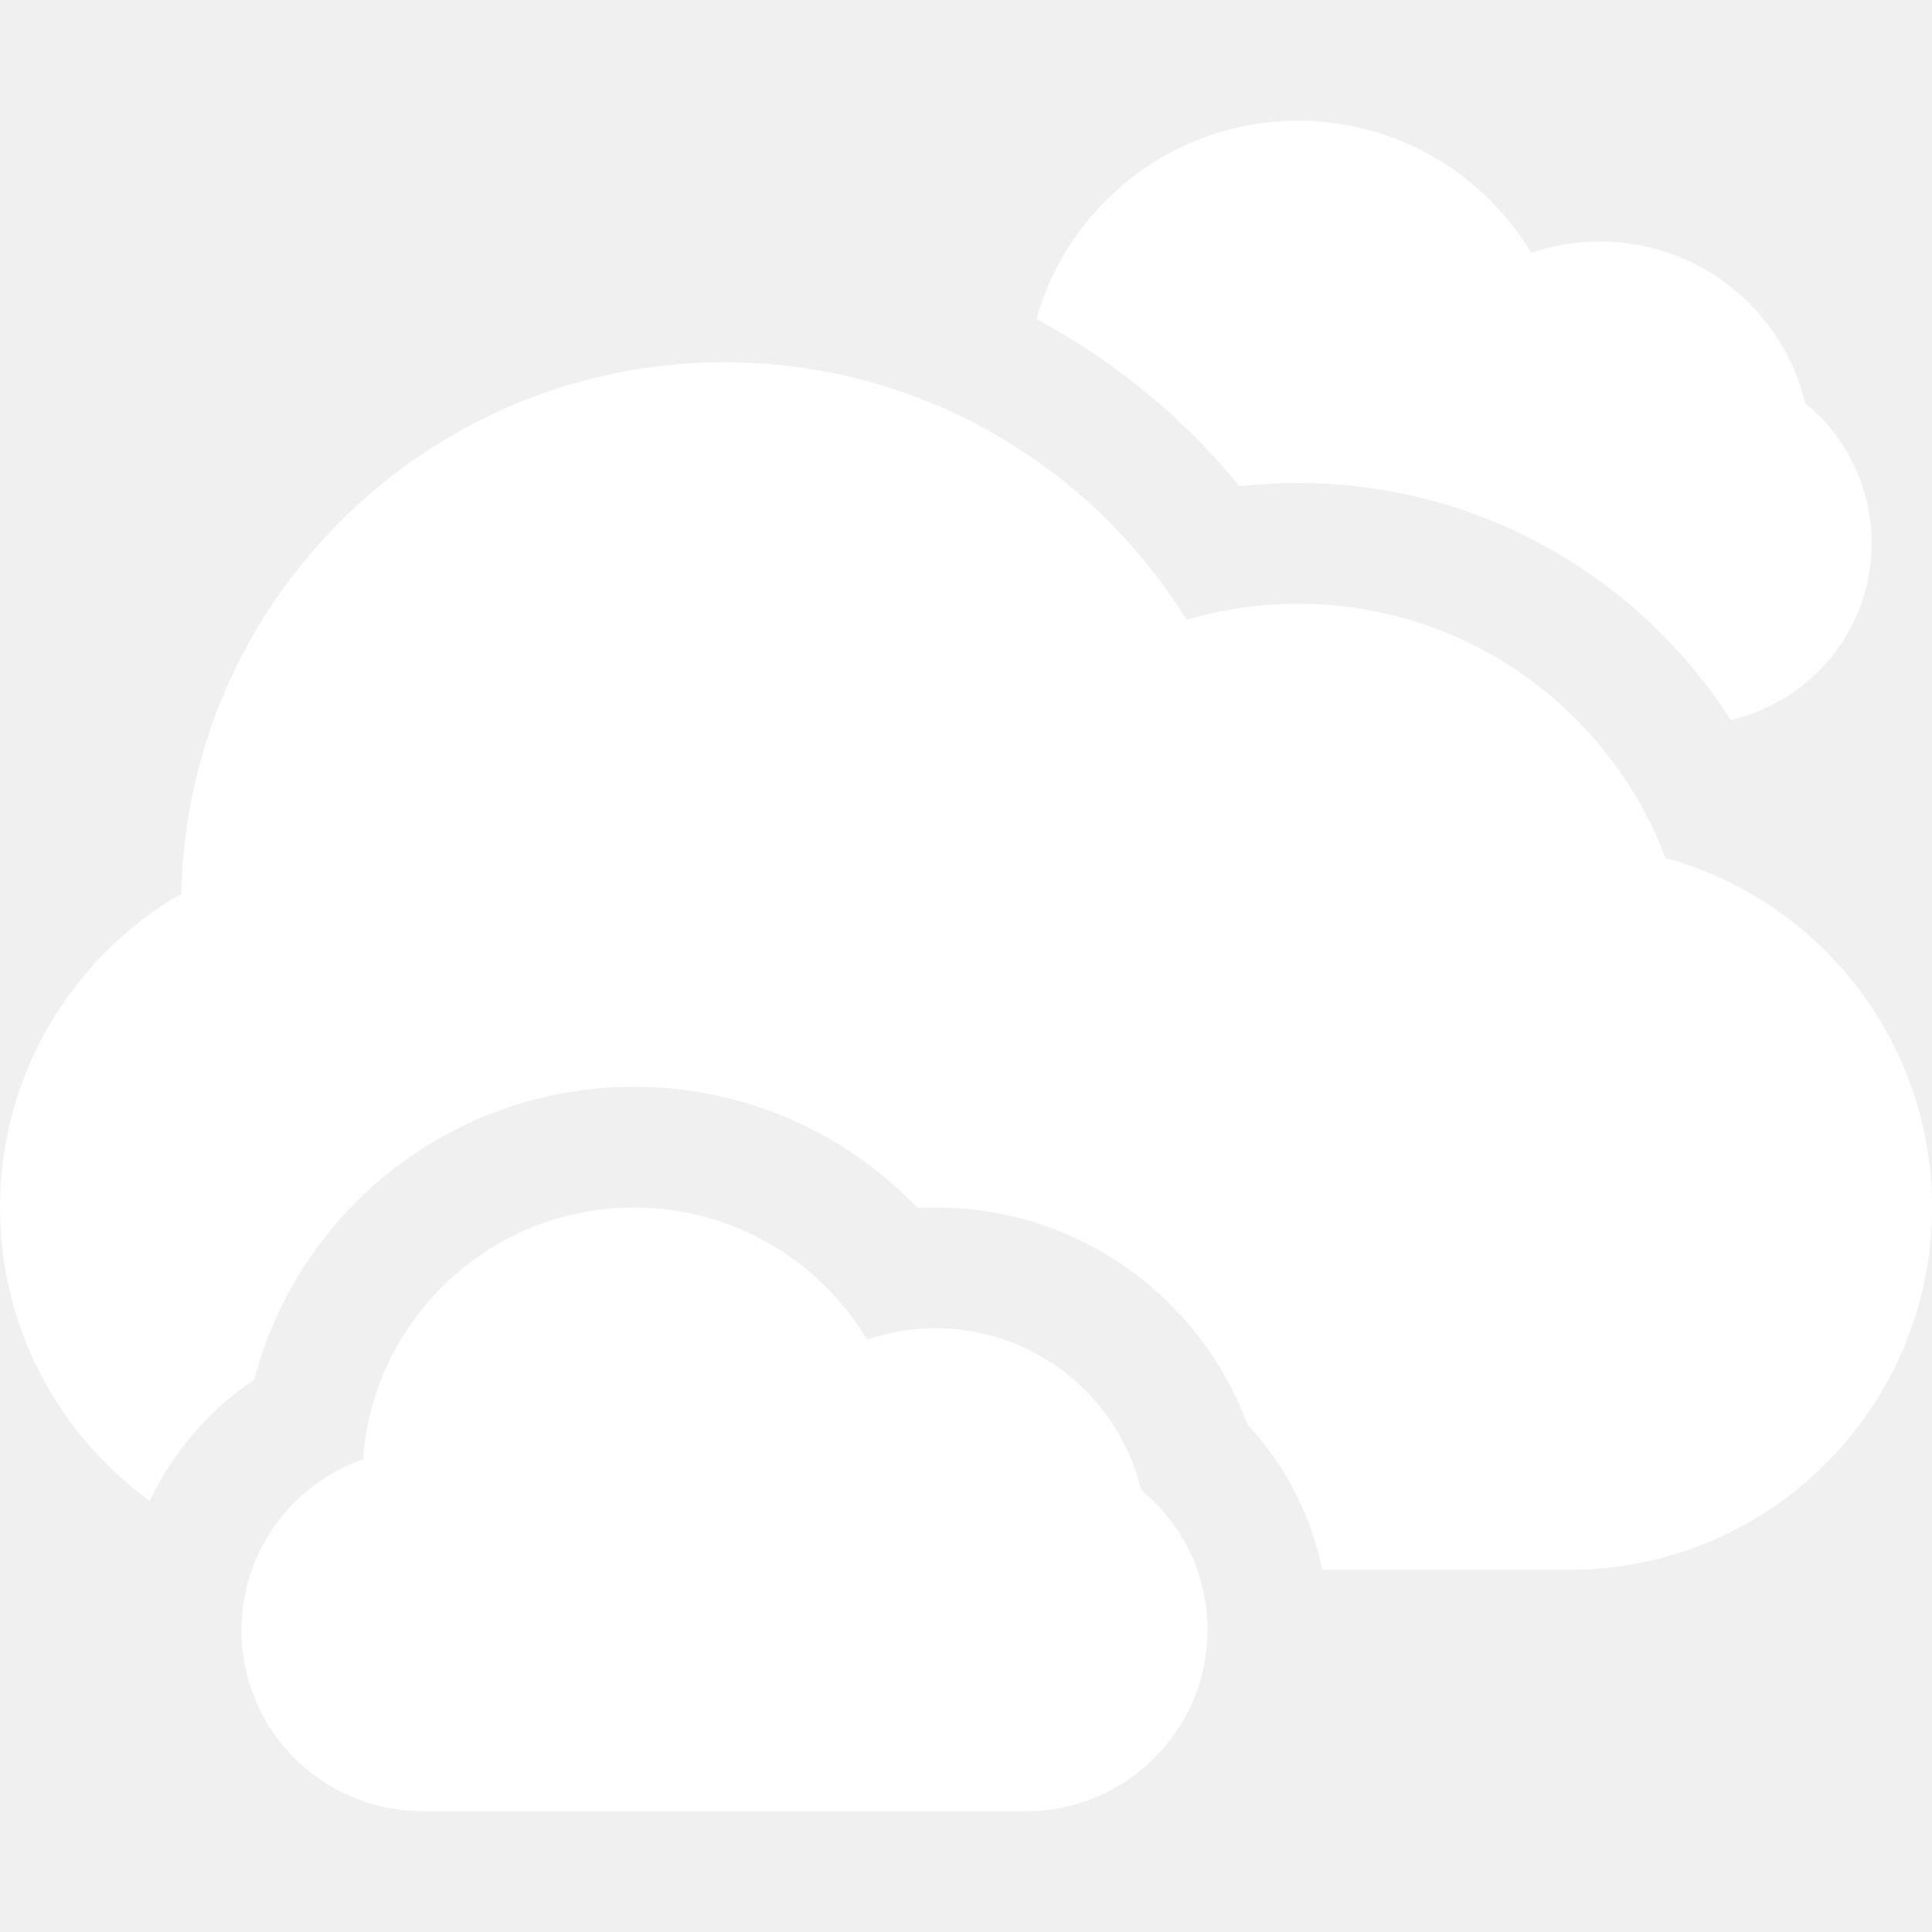
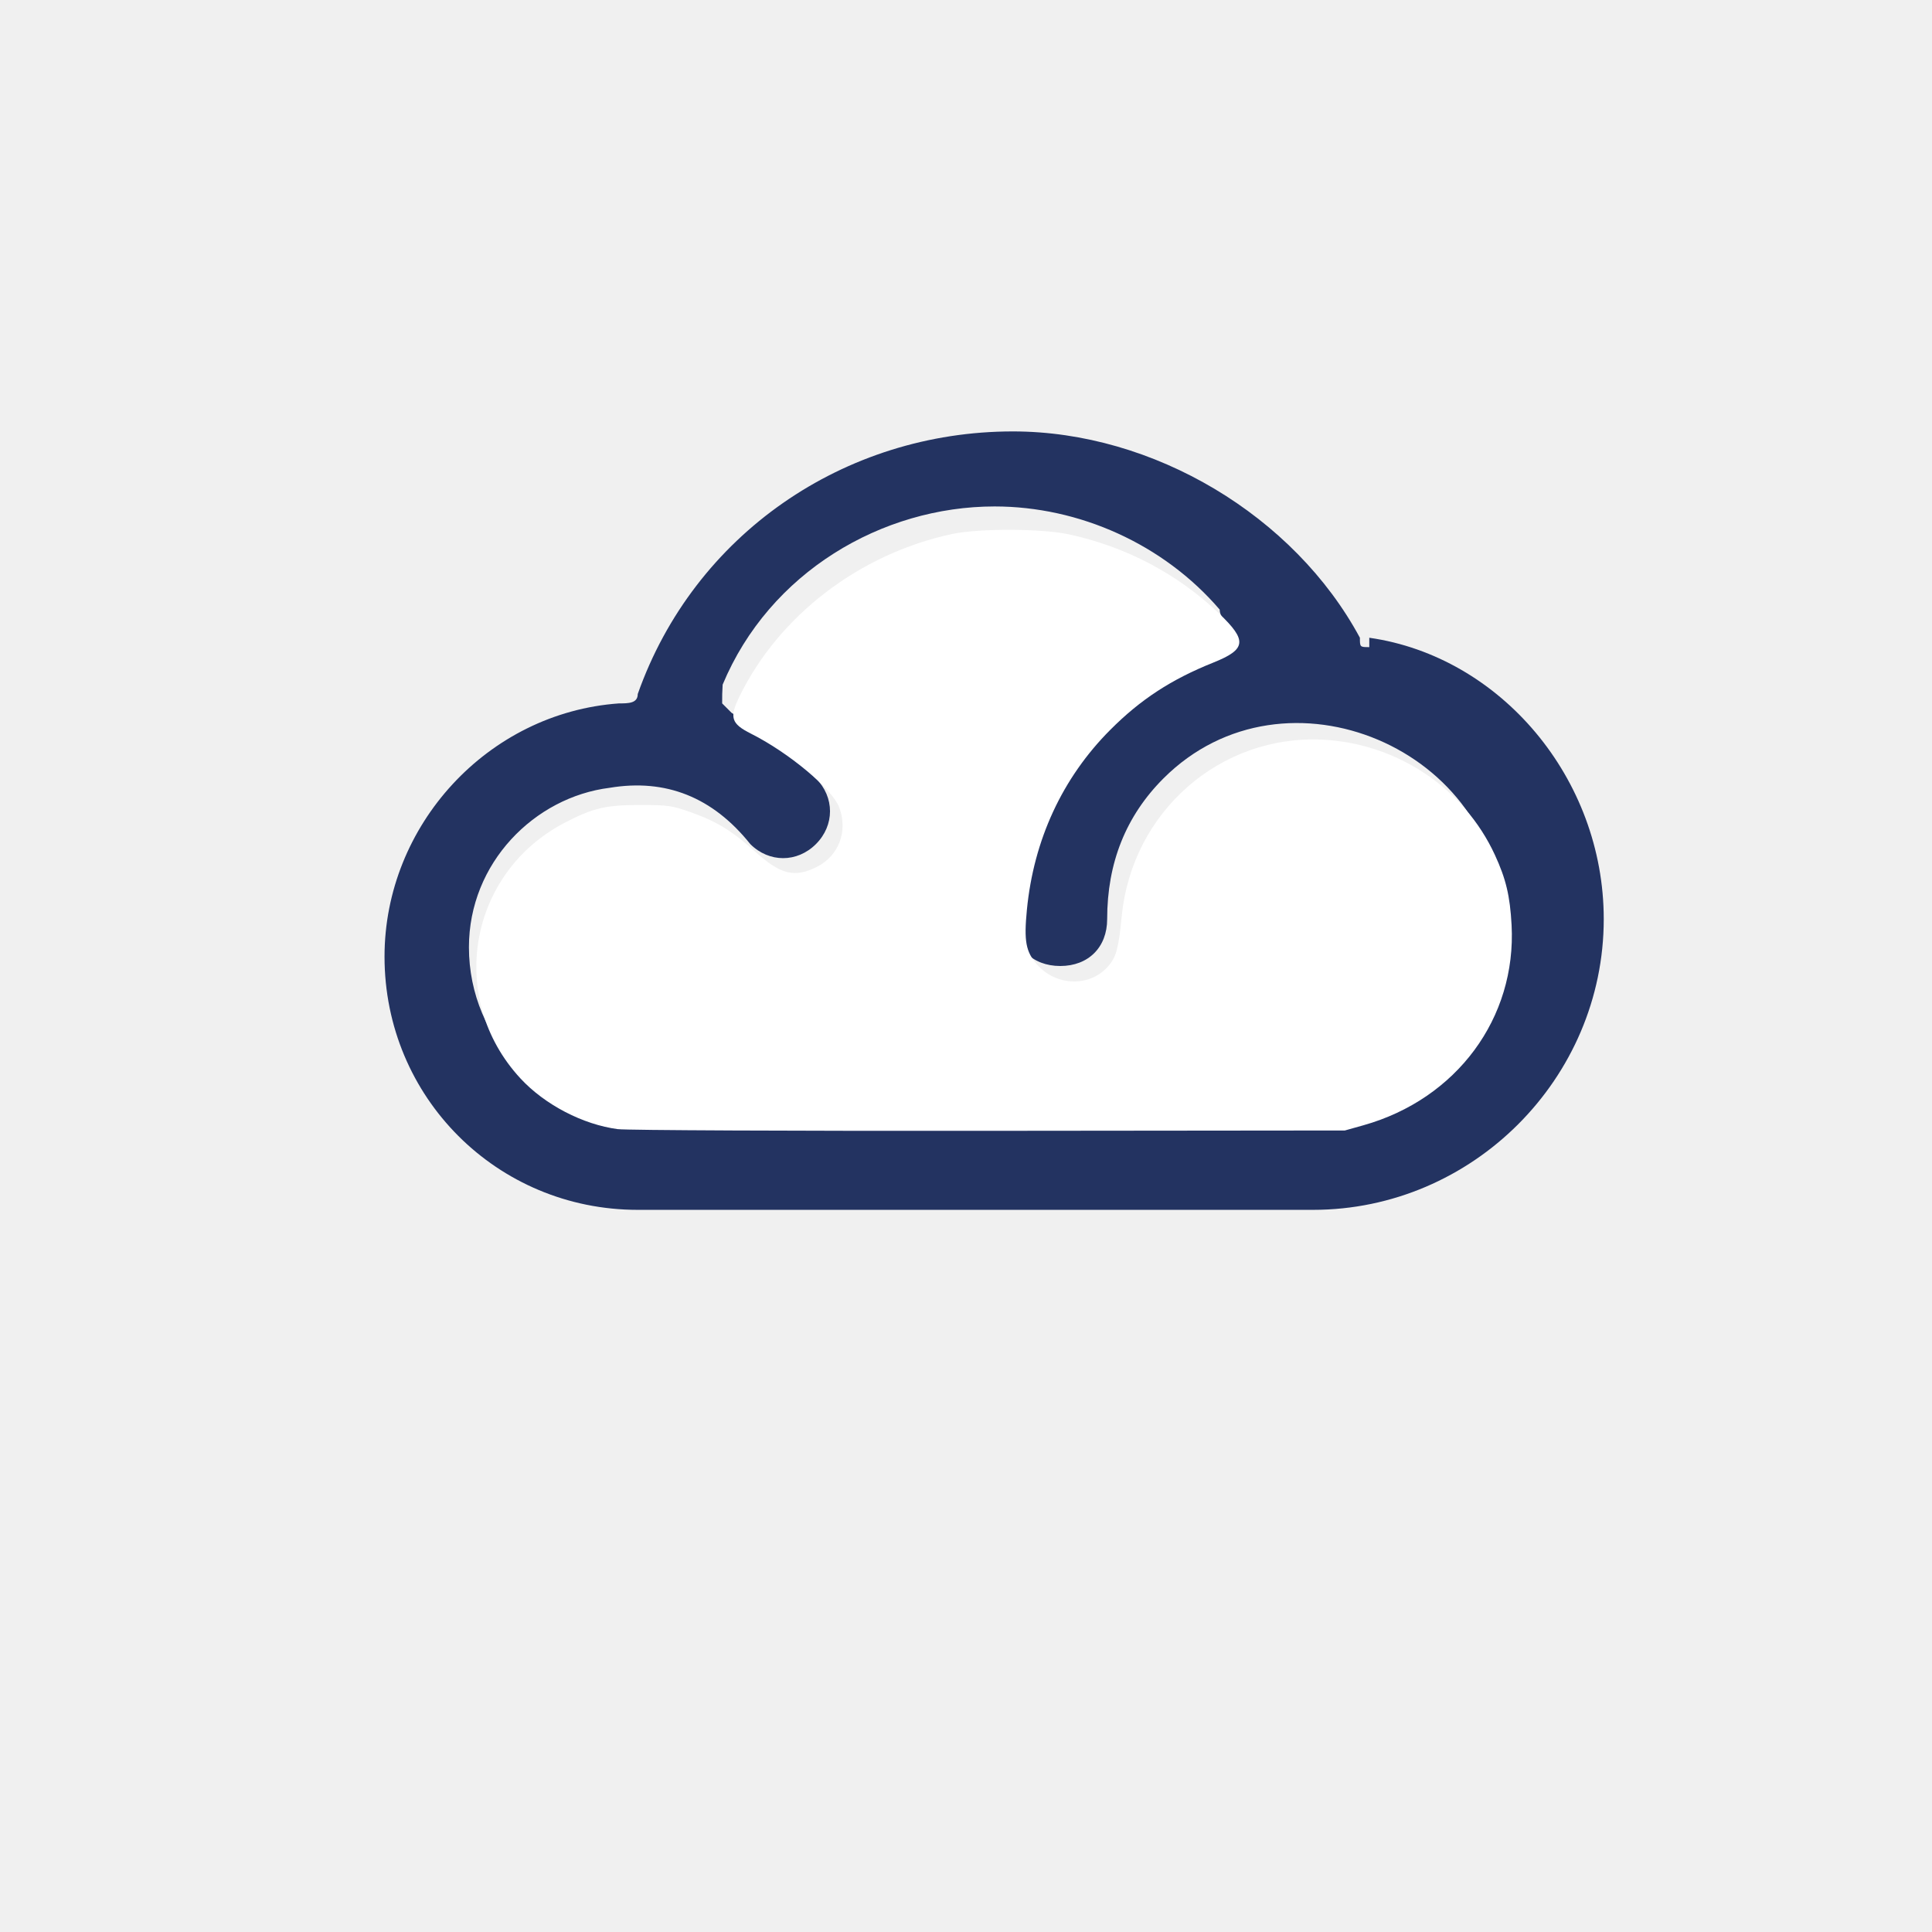
- <svg xmlns="http://www.w3.org/2000/svg" version="1.1" id="Capa_1" x="0px" y="0px" viewBox="0 0 32 32" style="enable-background:new 0 0 32 32;" xml:space="preserve">
-   <defs id="defs3464" />
-   <g id="g3422" style="fill:#ffffff">
-     <g id="g3424" style="fill:#ffffff">
-       <path style="fill:#ffffff" d="M27.586,14.212C26.66,11.751,24.284,10,21.5,10c-0.641,0-1.26,0.093-1.846,0.266    C18.068,7.705,15.233,6,12,6c-4.904,0-8.894,3.924-8.998,8.803C1.207,15.842,0,17.783,0,20c0,1.999,0.978,3.77,2.481,4.859    c0.387-0.815,0.988-1.51,1.731-2.01C4.941,20.059,7.48,18,10.5,18c1.848,0,3.515,0.771,4.698,2.008    c0.1-0.005,0.2-0.008,0.302-0.008c2.367,0,4.385,1.495,5.16,3.592c0.615,0.661,1.052,1.488,1.24,2.408H26c3.312,0,6-2.693,6-6    C32,17.234,30.13,14.907,27.586,14.212z" id="path3426" />
-       <path style="fill:#ffffff" d="M20.529,8.055C20.85,8.019,21.172,8,21.5,8c3.01,0,5.654,1.564,7.165,3.924    C30.002,11.618,31,10.423,31,9c0-0.935-0.426-1.77-1.098-2.319C29.534,5.143,28.15,4,26.5,4c-0.398,0-0.781,0.066-1.139,0.189    C24.576,2.878,23.141,2,21.5,2c-2.064,0-3.805,1.391-4.334,3.286C18.464,5.978,19.607,6.923,20.529,8.055z" id="path3428" />
-       <path style="fill:#ffffff" d="M15.5,22c-0.398,0-0.781,0.066-1.138,0.189C13.576,20.878,12.141,20,10.5,20    c-2.374,0-4.318,1.838-4.488,4.169C4.84,24.58,4,25.693,4,27c0,1.657,1.337,3,3.01,3h9.98c1.662,0,3.01-1.348,3.01-3    c0-0.936-0.426-1.77-1.098-2.318C18.534,23.143,17.15,22,15.5,22z" id="path3430" />
-     </g>
+ <svg xmlns="http://www.w3.org/2000/svg" xml:space="preserve" width="15.875mm" height="15.875mm" style="shape-rendering:geometricPrecision; text-rendering:geometricPrecision; image-rendering:optimizeQuality; fill-rule:evenodd; clip-rule:evenodd" viewBox="0 0 0.206 0.206" id="svg4753" version="1.1">
+   <defs id="defs4755">
+     <style type="text/css" id="style4757">
+     .fil0 {fill:none}
+     .fil1 {fill:#233361}
+    </style>
+   </defs>
+   <g id="Warstwa_x0020_1">
+     <rect class="fil0" width="0.206" height="0.206" id="rect4761" />
+     <path class="fil1" d="M0.146 0.069c-0.001,-0 -0.001,-0 -0.001,-0.001 -0.007,-0.013 -0.022,-0.022 -0.037,-0.022 -0.018,0 -0.034,0.011 -0.04,0.028 -0,0.001 -0.001,0.001 -0.002,0.001 -0.014,0.001 -0.025,0.013 -0.025,0.027 0,0.015 0.012,0.027 0.027,0.027l0.072 0c0.017,0 0.031,-0.014 0.031,-0.031 0,-0.015 -0.011,-0.028 -0.025,-0.03m-0.006 0.051l-0.072 0c-0.01,0 -0.018,-0.008 -0.018,-0.018 0,-0.009 0.007,-0.016 0.015,-0.017 0.006,-0.001 0.011,0.001 0.015,0.006 0.002,0.002 0.005,0.002 0.007,0 0.002,-0.002 0.002,-0.005 0,-0.007 -0.003,-0.003 -0.006,-0.005 -0.009,-0.007 -0,-0 -0.001,-0.001 -0.001,-0.001 -0,-0.001 -0,-0.001 5.19463e-005,-0.002 0.005,-0.012 0.017,-0.019 0.029,-0.019 0.009,0 0.018,0.004 0.024,0.011 0,0.001 0.001,0.001 0,0.002 -0,0.001 -0.001,0.001 -0.001,0.001 -0.005,0.002 -0.009,0.004 -0.012,0.008 -0.006,0.006 -0.009,0.013 -0.009,0.022 0,0.003 0.002,0.005 0.005,0.005 0.003,0 0.005,-0.002 0.005,-0.005 0,-0.006 0.002,-0.011 0.006,-0.015 0.013,-0.013 0.036,-0.003 0.036,0.015 2.59732e-006,0.012 -0.009,0.021 -0.021,0.021z" id="path4763" />
  </g>
-   <g id="g3432" />
-   <g id="g3434" />
-   <g id="g3436" />
-   <g id="g3438" />
-   <g id="g3440" />
-   <g id="g3442" />
-   <g id="g3444" />
-   <g id="g3446" />
-   <g id="g3448" />
-   <g id="g3450" />
-   <g id="g3452" />
-   <g id="g3454" />
-   <g id="g3456" />
-   <g id="g3458" />
-   <g id="g3460" />
+   <path style="fill:#ffffff;fill-opacity:1" d="m 17.978,32.85 c -1.02,-0.134 -2.127,-0.71 -2.835,-1.474 -2.157,-2.33 -1.517,-5.994 1.302,-7.45 0.818,-0.423 1.186,-0.508 2.184,-0.507 0.804,7.73e-4 0.92,0.017 1.462,0.209 0.756,0.268 1.209,0.544 1.876,1.146 0.741,0.669 1.146,0.77 1.794,0.447 0.643,-0.321 0.916,-1.045 0.652,-1.736 -0.205,-0.536 -1.465,-1.588 -2.563,-2.14 -0.582,-0.292 -0.637,-0.471 -0.335,-1.088 1.152,-2.355 3.487,-4.14 6.173,-4.72 0.778,-0.168 2.614,-0.164 3.407,0.008 1.666,0.361 3.165,1.151 4.371,2.303 0.825,0.788 0.794,1.042 -0.171,1.429 -1.223,0.49 -2.113,1.071 -2.995,1.956 -1.394,1.398 -2.228,3.198 -2.426,5.238 -0.088,0.907 -0.031,1.217 0.293,1.586 0.568,0.647 1.559,0.664 2.088,0.035 0.223,-0.265 0.288,-0.513 0.379,-1.44 0.297,-3.036 2.861,-5.284 5.853,-5.133 2.164,0.11 4.108,1.412 5.002,3.351 0.323,0.7 0.44,1.193 0.486,2.039 0.145,2.708 -1.599,5.065 -4.312,5.828 l -0.538,0.151 -10.349,0.01 c -5.692,0.006 -10.552,-0.016 -10.799,-0.049 z" id="path4769" transform="scale(0.0036651,0.0036651)" />
</svg>
